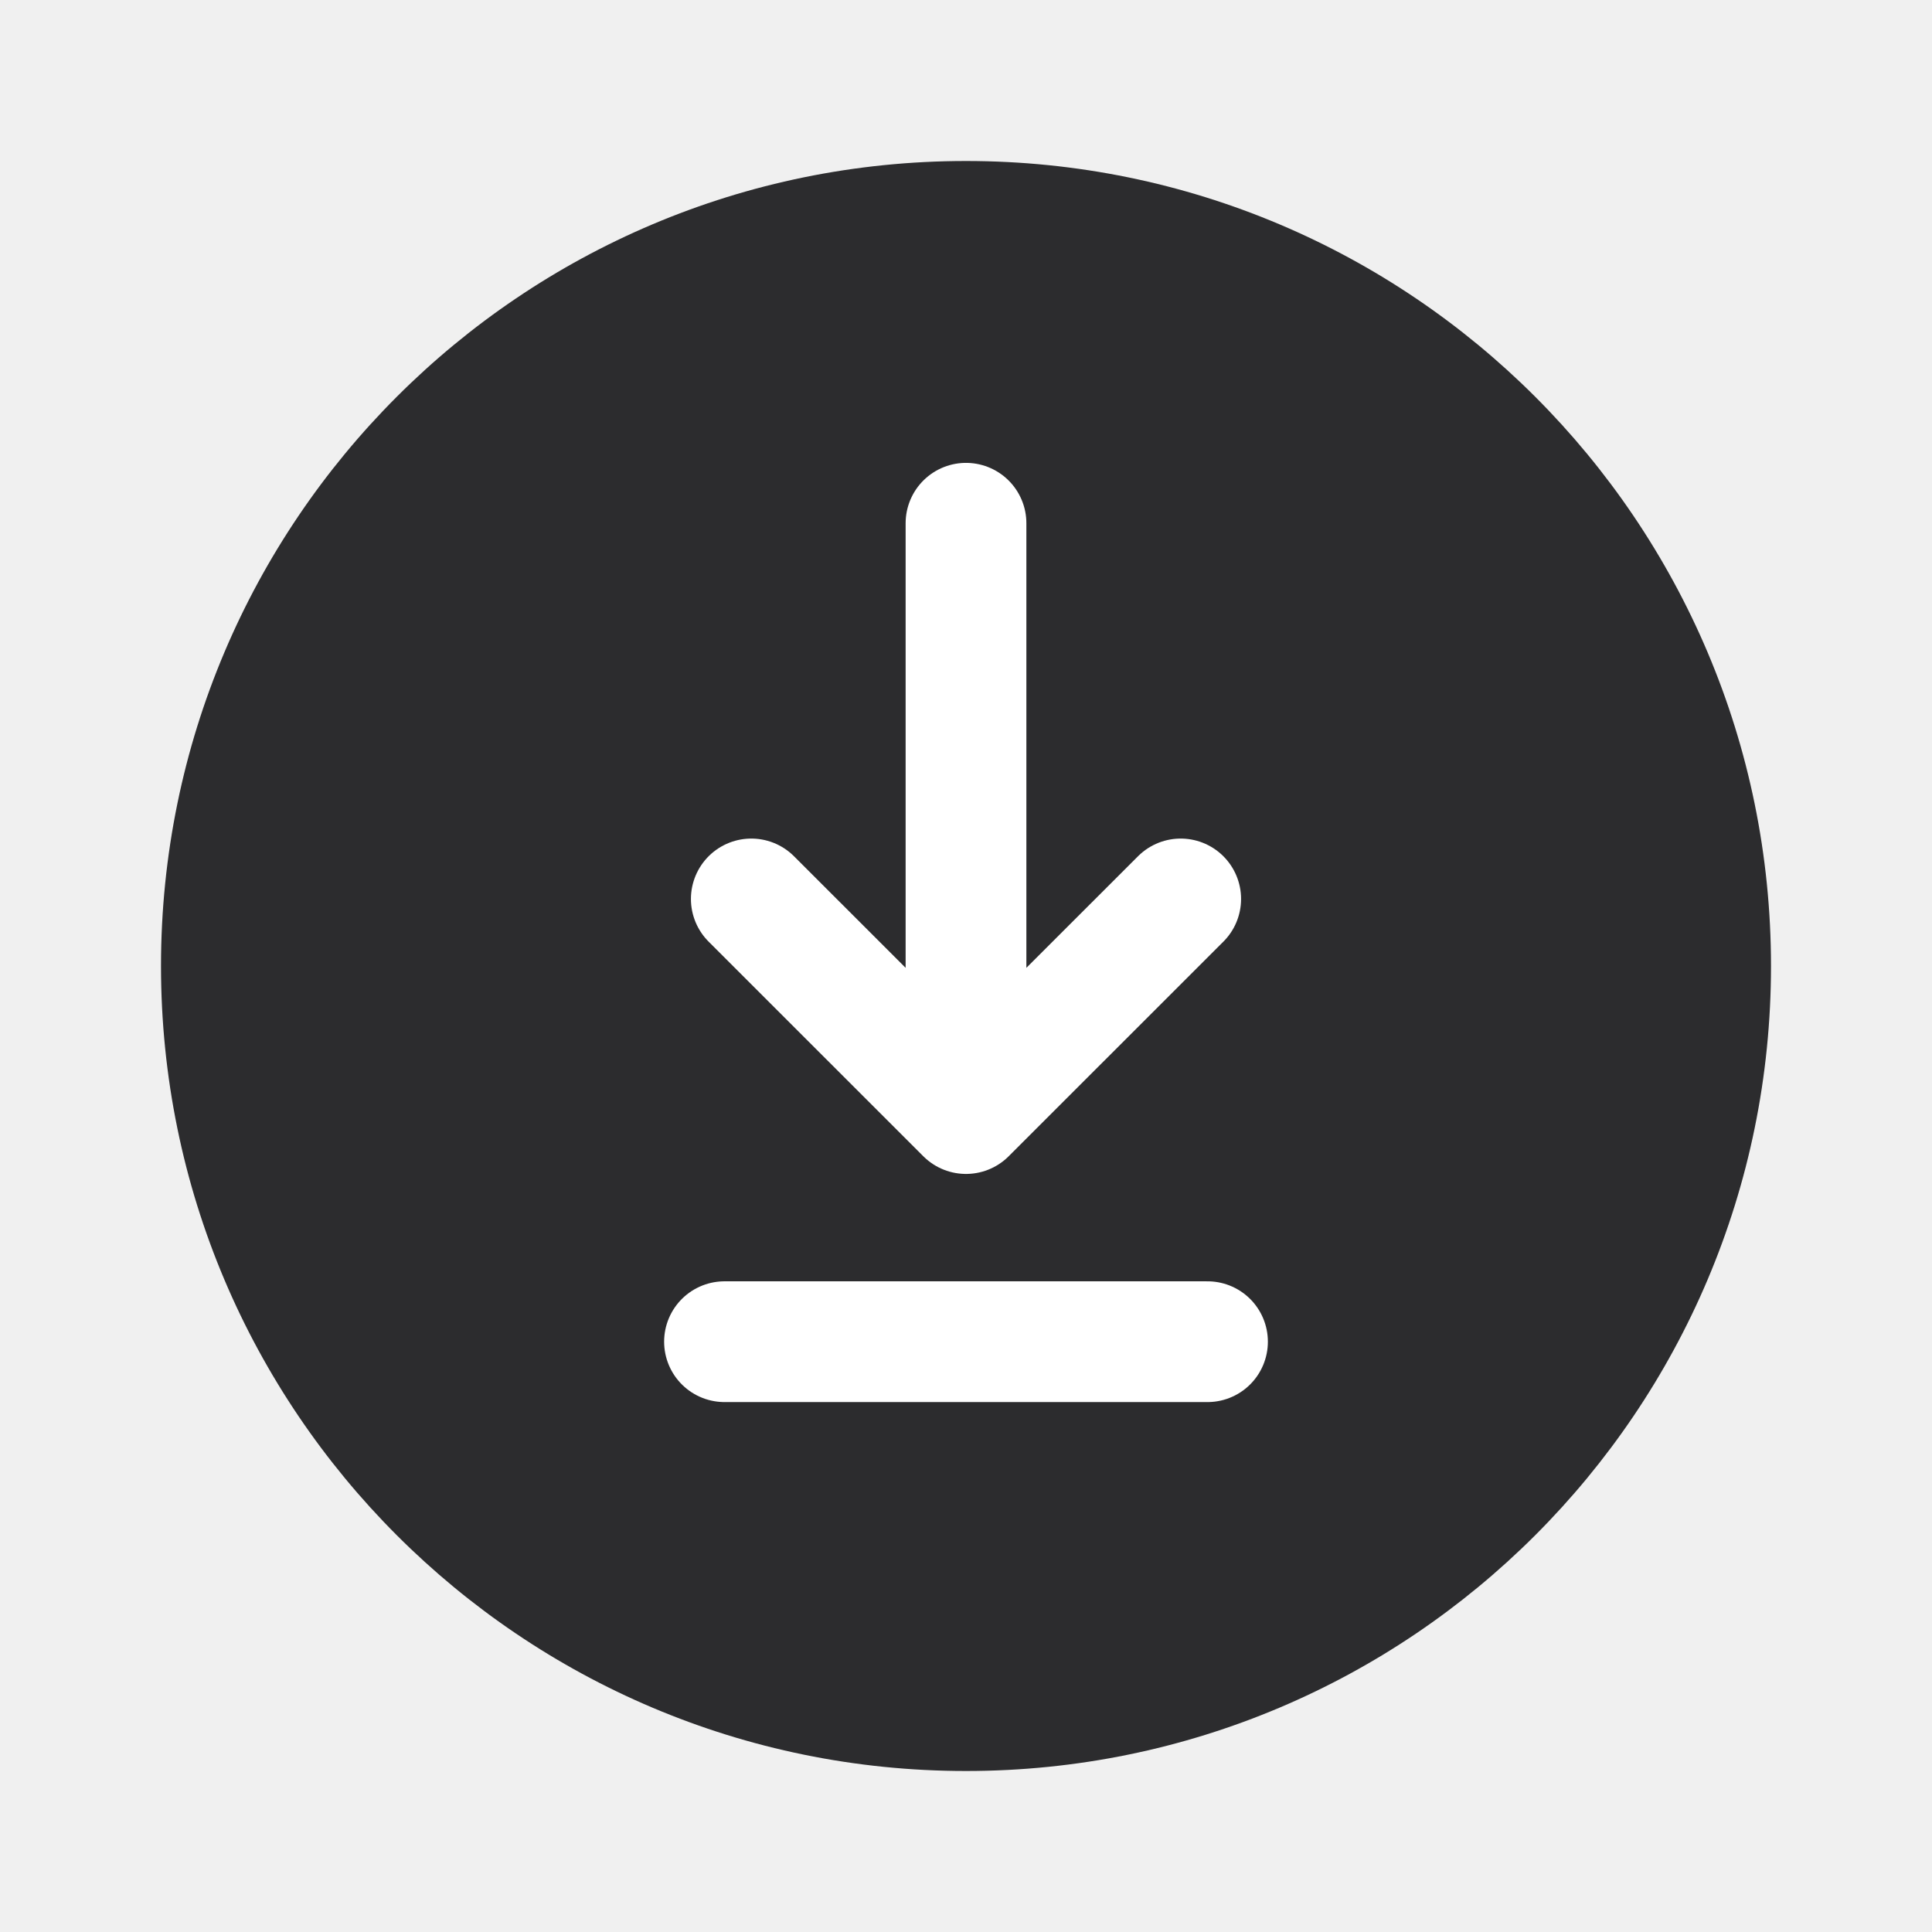
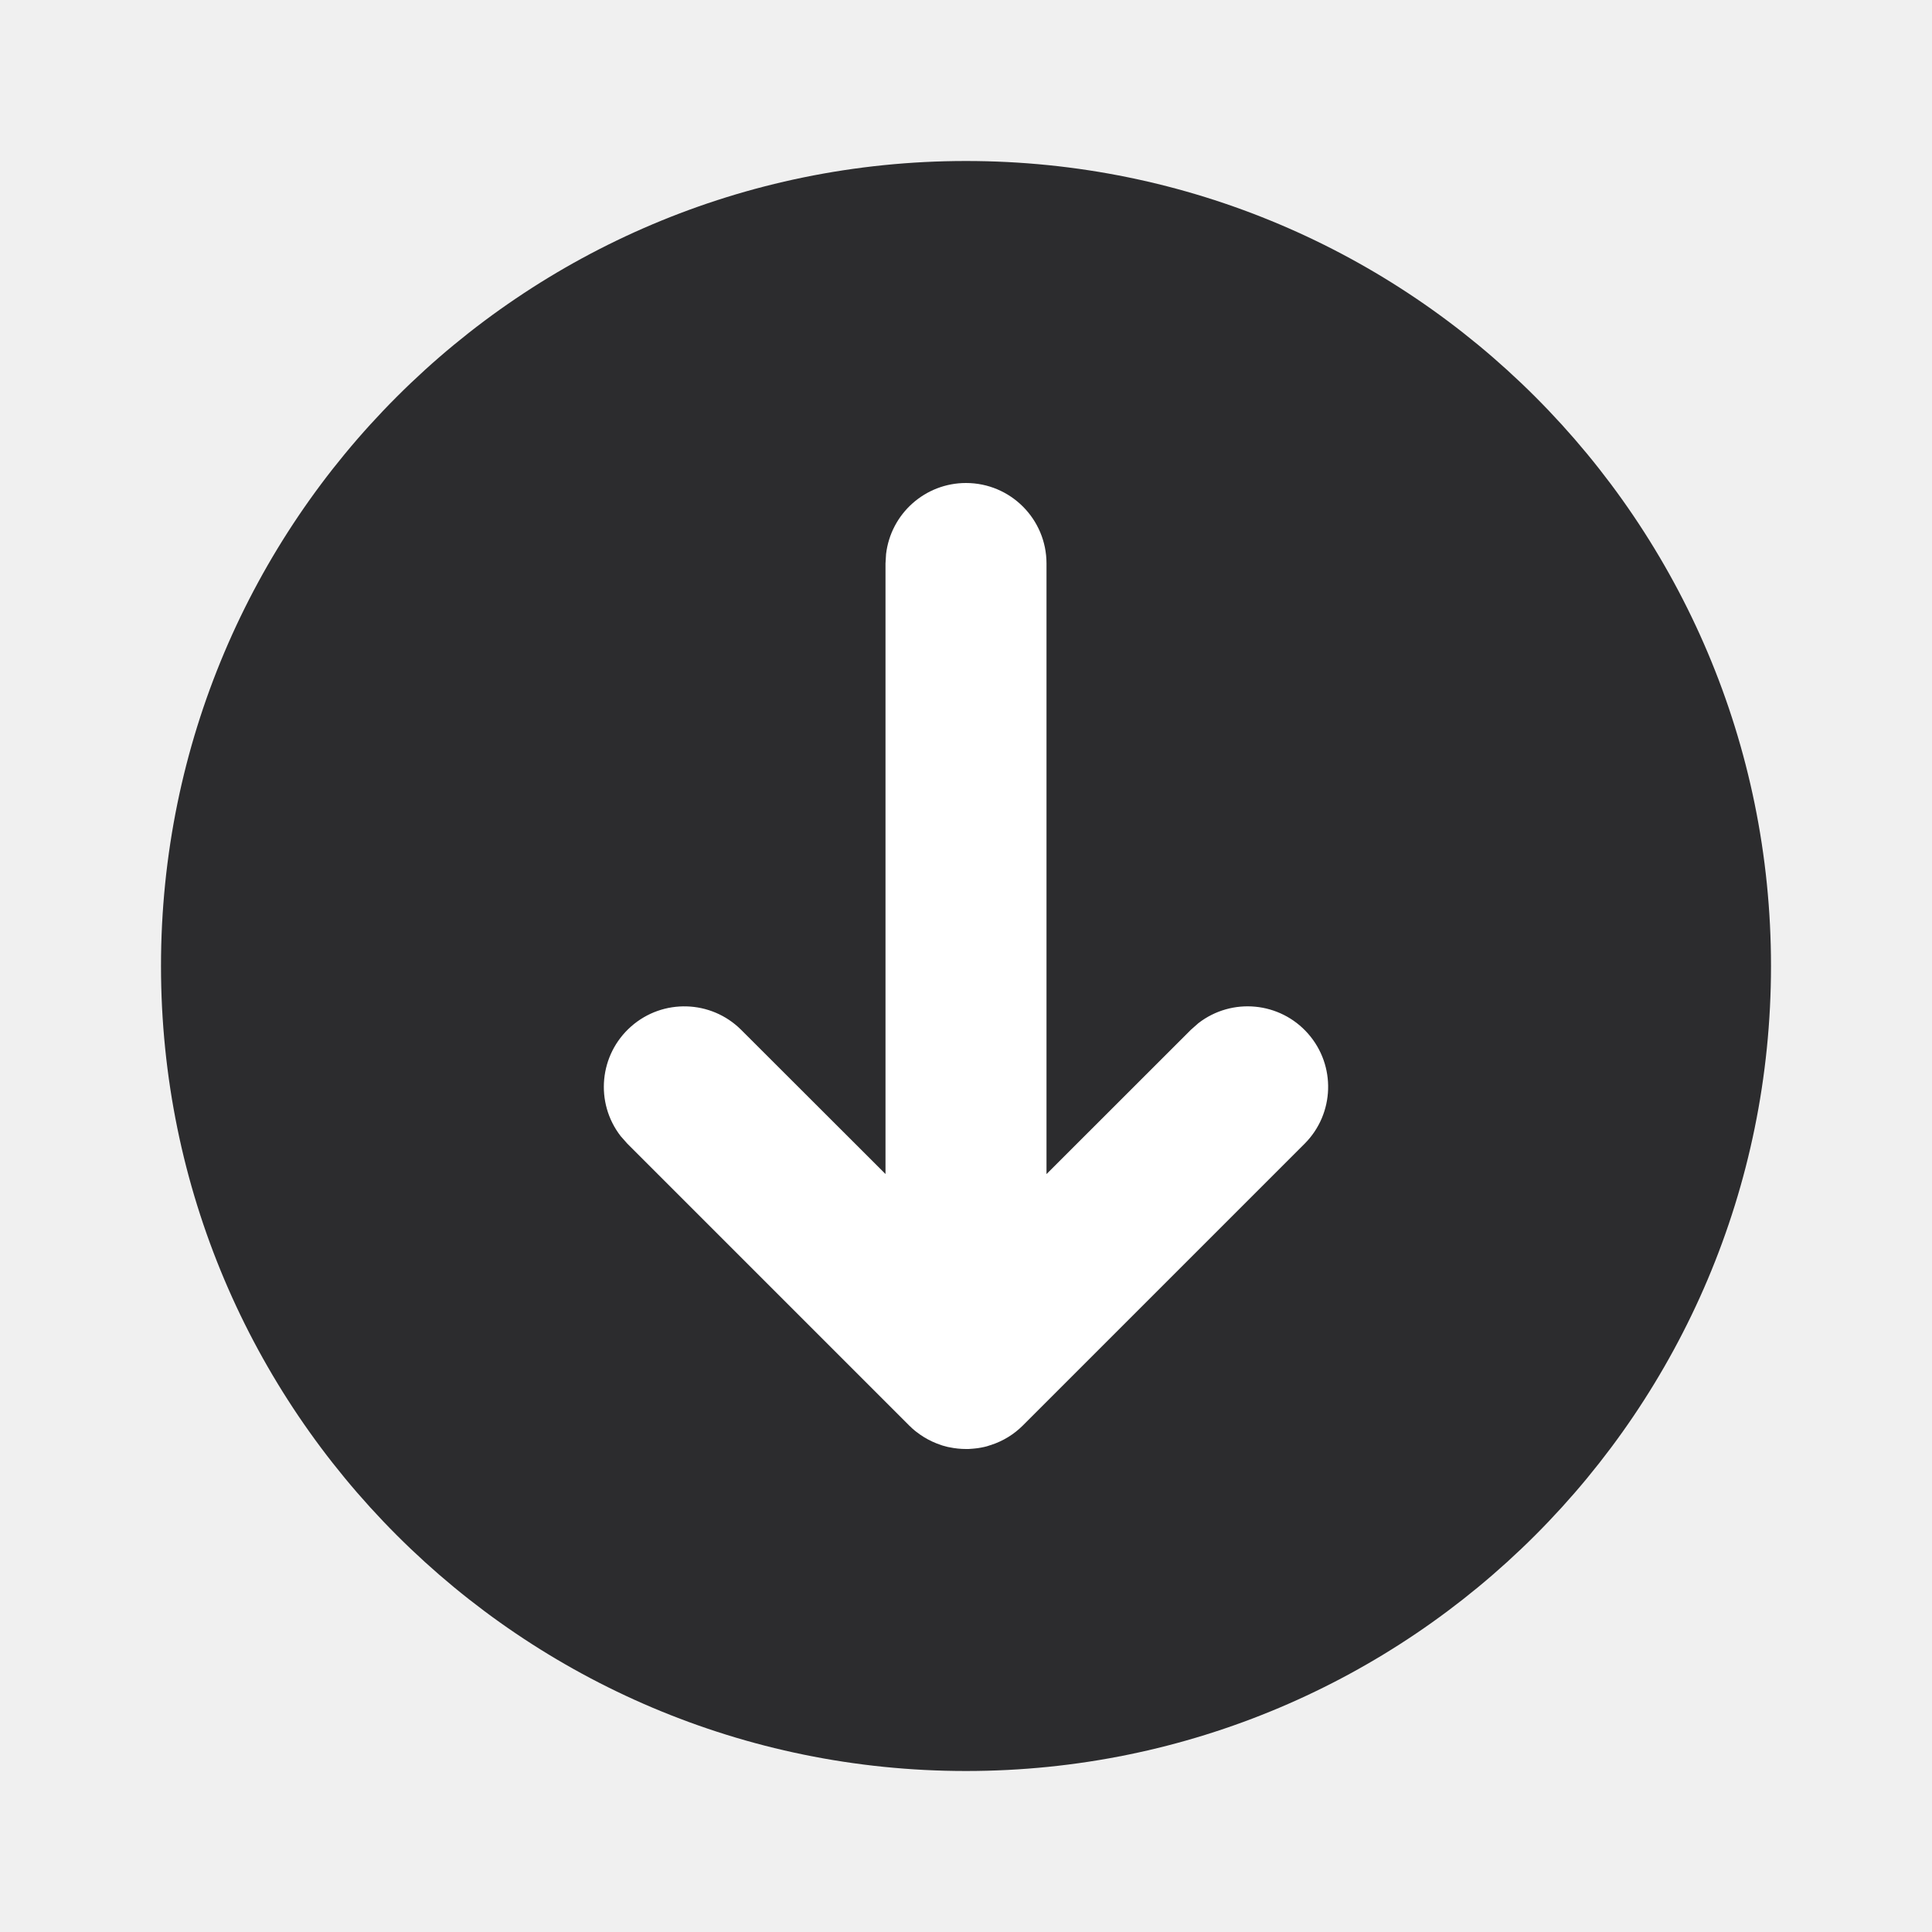
<svg xmlns="http://www.w3.org/2000/svg" width="24" height="24" viewBox="0 0 24 24">
  <g fill="none" fill-rule="evenodd">
    <path d="M12 2c5.523 0 10 4.477 10 10s-4.477 10-10 10S2 17.523 2 12 6.477 2 12 2z" fill="#2C2C2E" />
-     <g stroke="#FFF" stroke-linecap="round" stroke-linejoin="round" stroke-width="1.5">
-       <path d="M12 6.5v7.333M15 16.667H9M14.667 11.167 12 13.833M9.333 11.167 12 13.833" />
-     </g>
+     <path d="M12 6a1 1 0 0 0-.993.883L11 7v7.584l-1.793-1.791a1 1 0 0 0-1.497 1.32l.083.094 3.5 3.5c.028.028.057.054.088.079l-.088-.079a1.008 1.008 0 0 0 .395.243l.02.007a.998.998 0 0 0 .063.017l.026.005A1.003 1.003 0 0 0 12 18h.032l.054-.004.03-.003.027-.003a1.003 1.003 0 0 0 .086-.016l.032-.008a.998.998 0 0 0 .03-.01l.02-.006a.992.992 0 0 0 .396-.243l3.5-3.5a1 1 0 0 0-1.32-1.497l-.094.083L13 14.585V7a1 1 0 0 0-1-1z" fill="#FFF" fill-rule="nonzero" />
  </g>
</svg>
